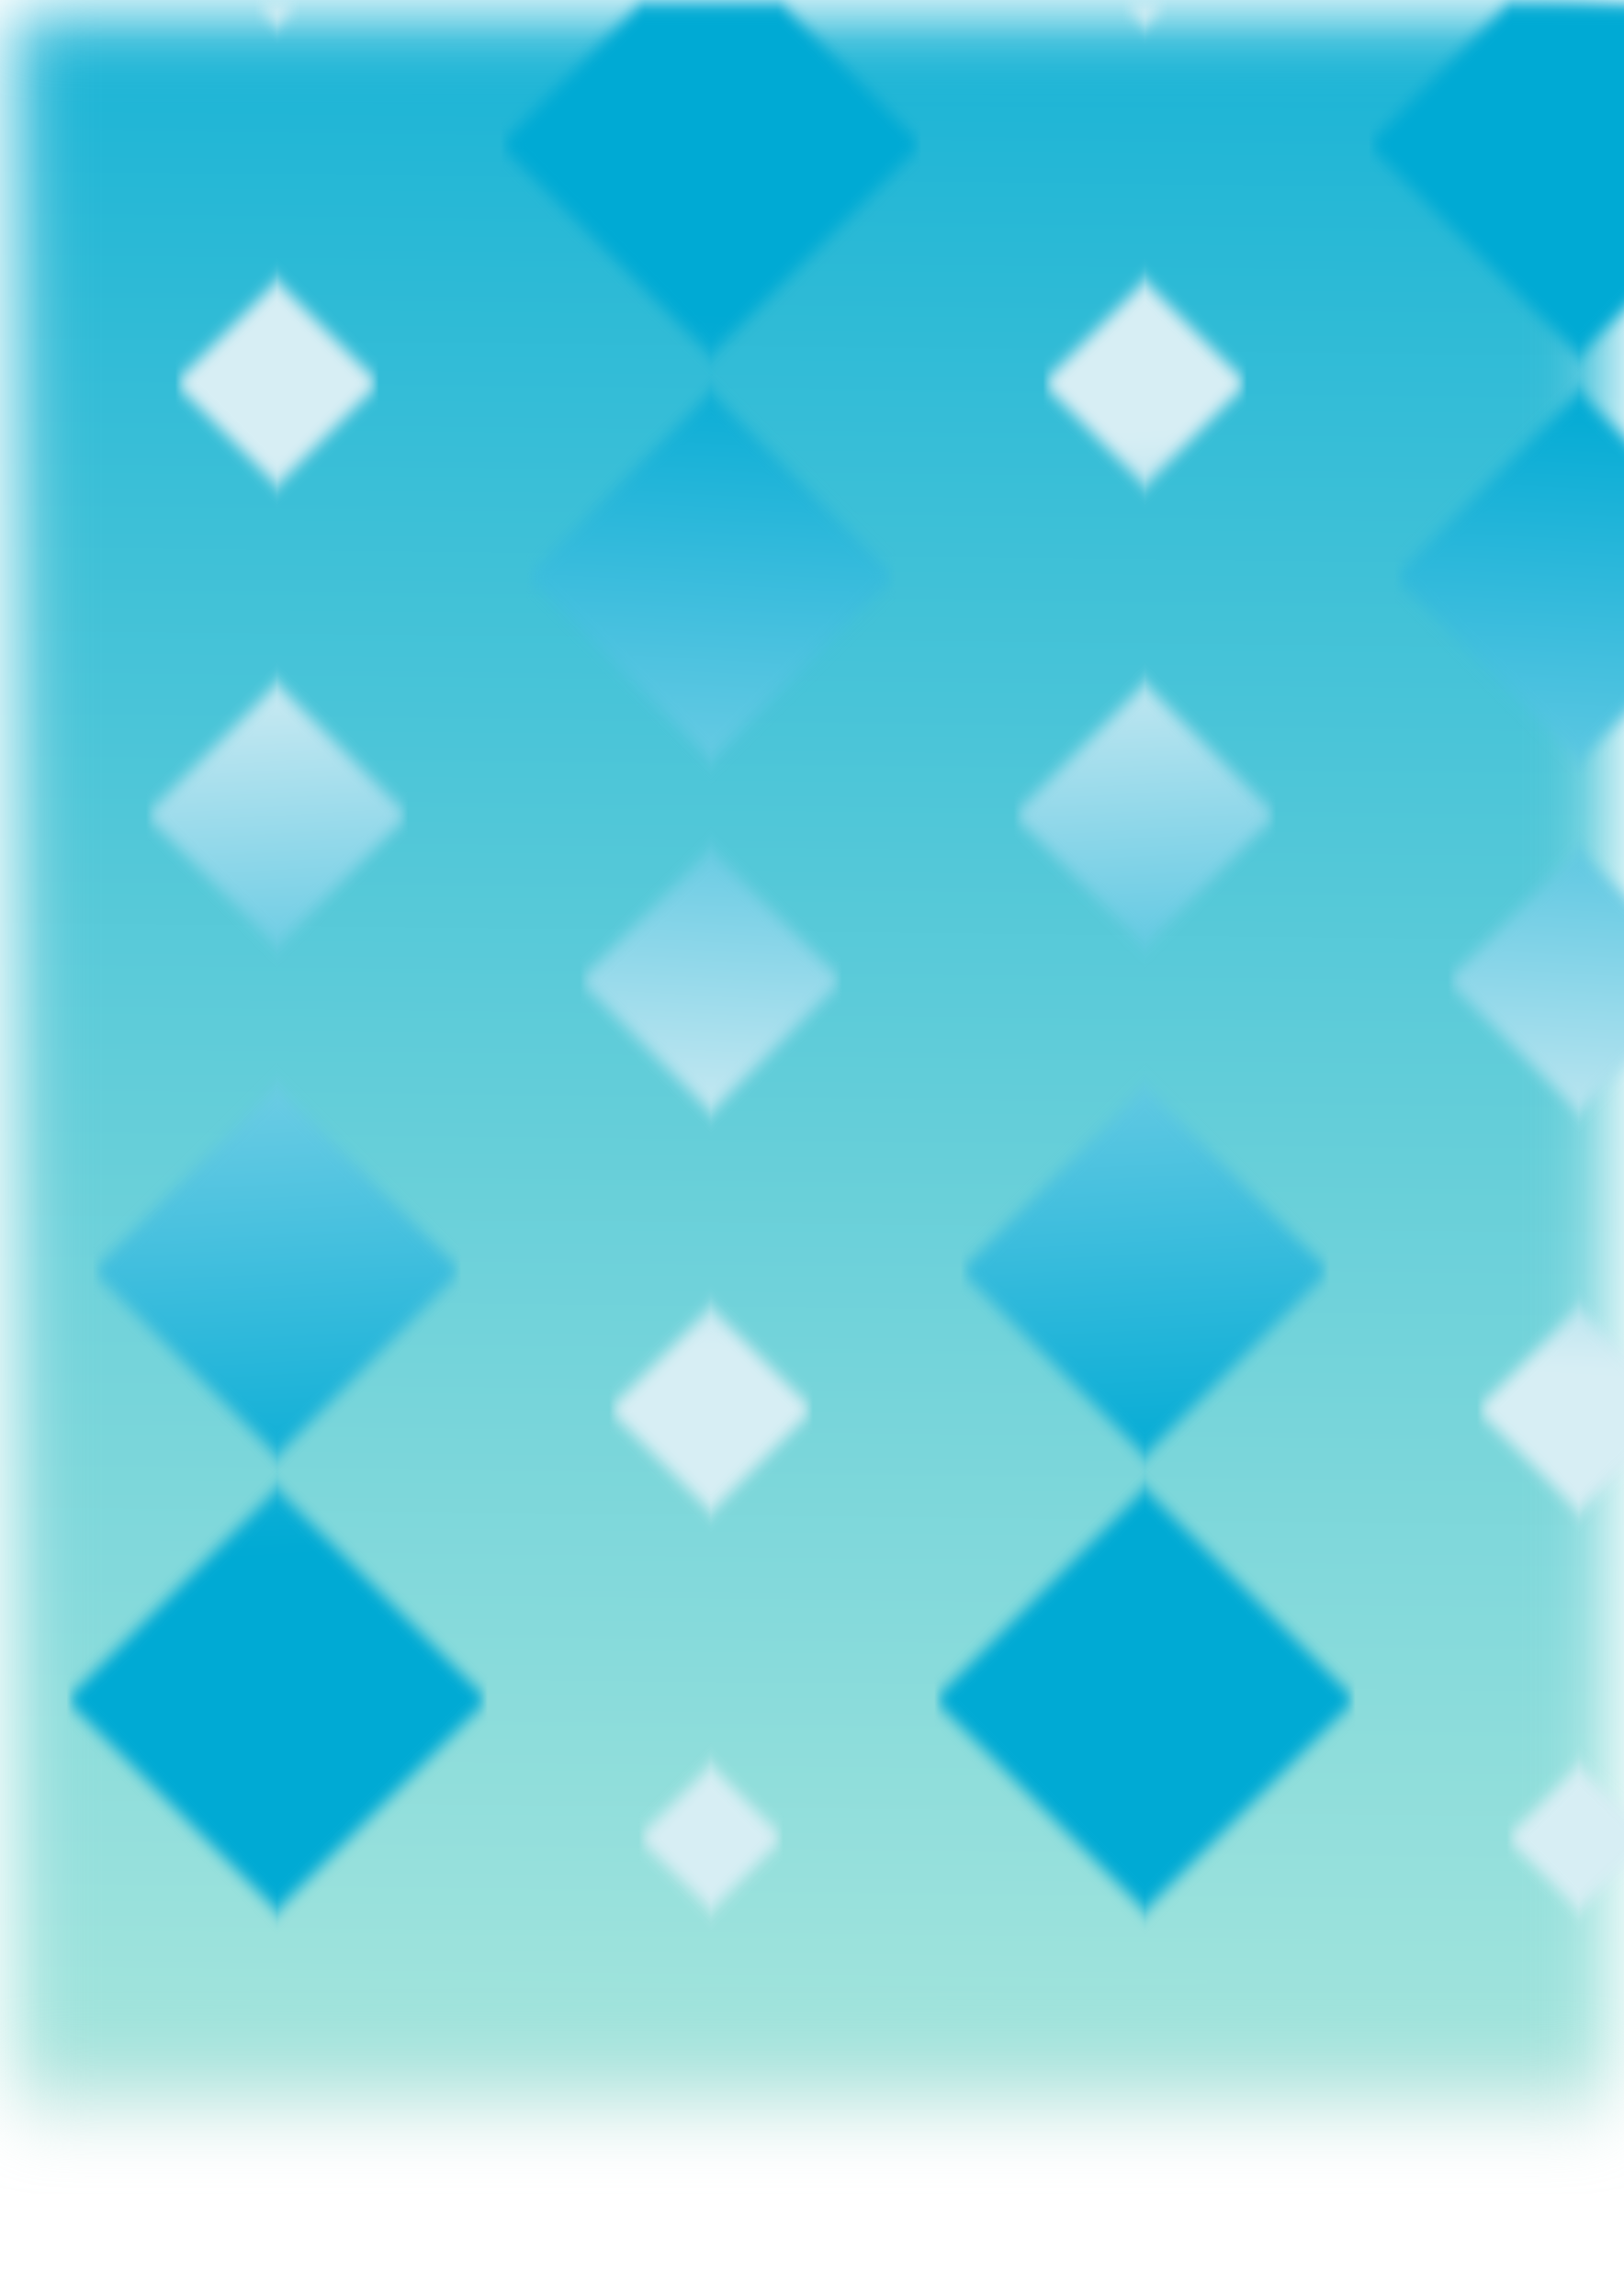
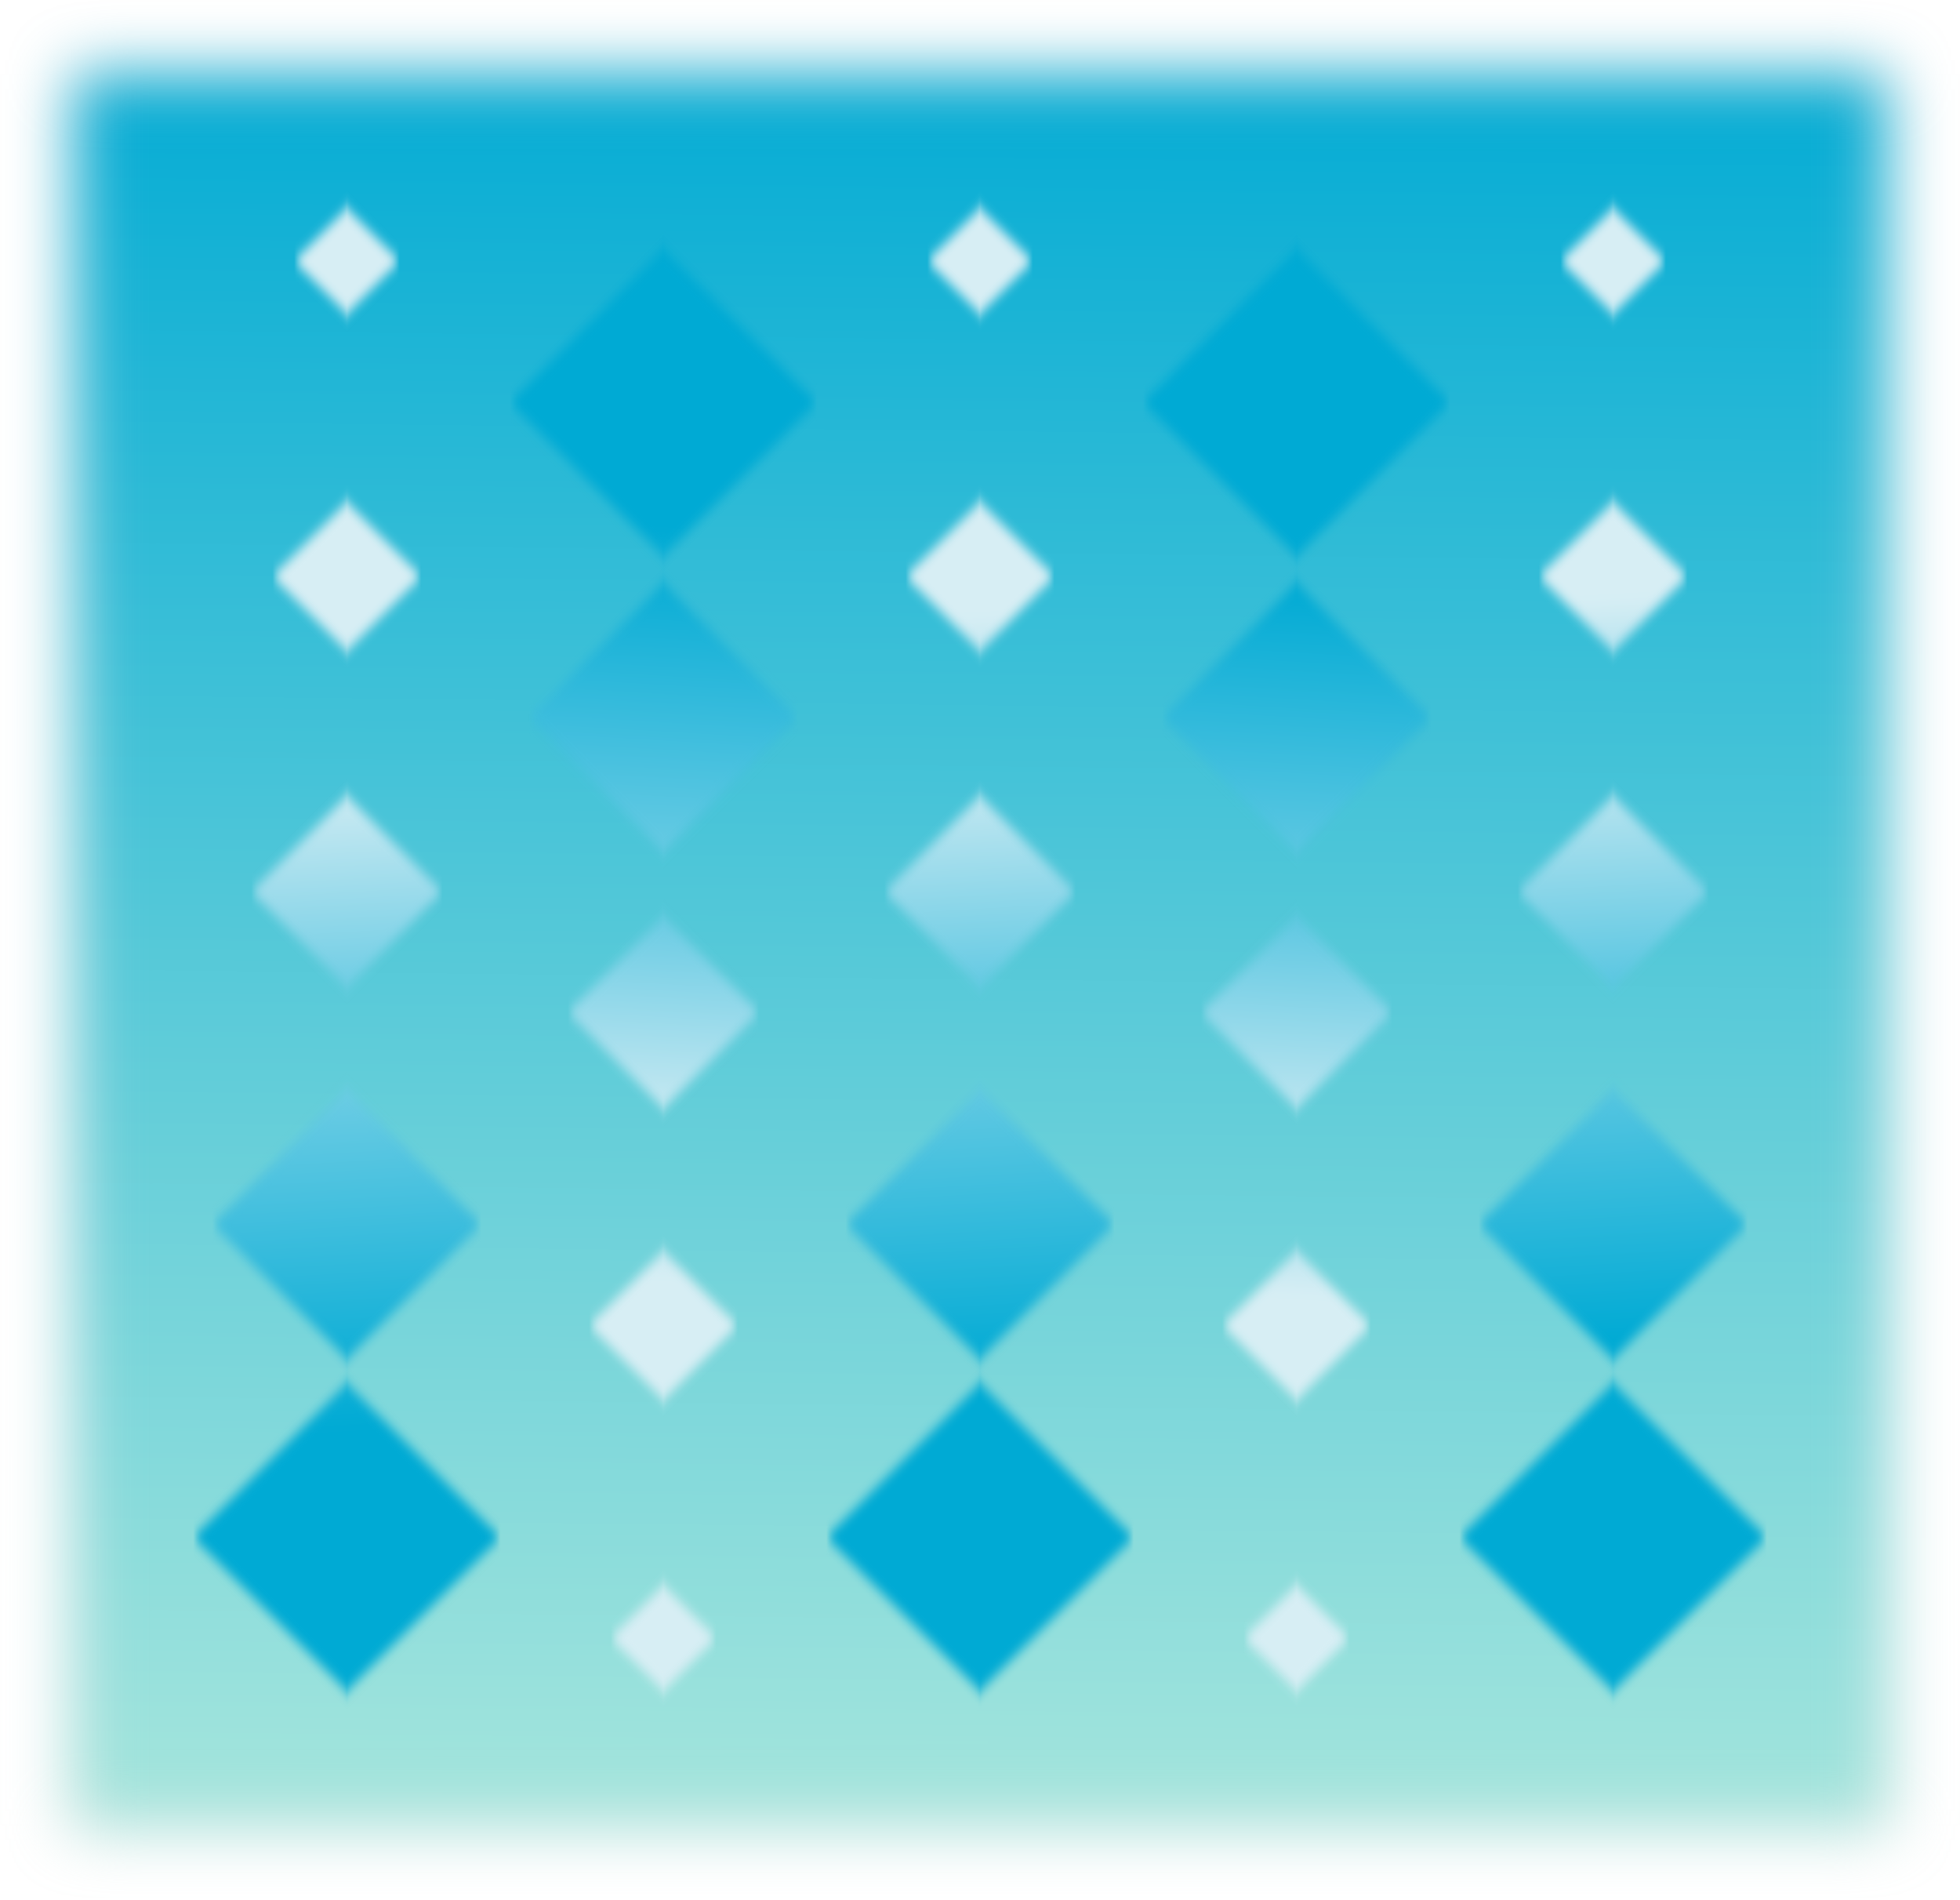
- <svg xmlns="http://www.w3.org/2000/svg" xmlns:xlink="http://www.w3.org/1999/xlink" width="210mm" height="297mm" viewBox="0 0 210 297" version="1.1" id="svg8">
+ <svg xmlns="http://www.w3.org/2000/svg" xmlns:xlink="http://www.w3.org/1999/xlink" width="347.488mm" height="336.653mm" viewBox="0 0 347.488 336.653" version="1.1" id="svg8">
  <defs id="defs2">
    <linearGradient id="linearGradient5294">
      <stop id="stop5290" offset="0" style="stop-color:#00aad4;stop-opacity:1" />
      <stop id="stop5292" offset="1" style="stop-color:#d7eef4;stop-opacity:1" />
    </linearGradient>
    <linearGradient id="linearGradient4573">
      <stop style="stop-color:#00aad4;stop-opacity:1" offset="0" id="stop4569" />
      <stop style="stop-color:#afe9dd;stop-opacity:1" offset="1" id="stop4571" />
    </linearGradient>
-     <linearGradient xlink:href="#linearGradient4573" id="linearGradient4575" x1="86.935" y1="-49.226" x2="83.155" y2="290.952" gradientUnits="userSpaceOnUse" gradientTransform="translate(51.07099,4.0372211e-6)" />
+     <linearGradient xlink:href="#linearGradient4573" id="linearGradient4575" x1="86.935" y1="-49.226" x2="83.155" y2="290.952" gradientUnits="userSpaceOnUse" gradientTransform="translate(114.571,6.803575)" />
    <linearGradient xlink:href="#linearGradient5294" id="linearGradient5296" gradientUnits="userSpaceOnUse" x1="243.417" y1="43" x2="148.167" y2="-41.667" gradientTransform="matrix(0.622641,0,0,0.622641,63.11786,-15.90614)" />
    <linearGradient xlink:href="#linearGradient5294" id="linearGradient5298" gradientUnits="userSpaceOnUse" x1="243.417" y1="43" x2="148.167" y2="-41.667" gradientTransform="matrix(0.8755761,0,0,0.8755761,22.88983,-3.166187)" />
    <linearGradient xlink:href="#linearGradient5294" id="linearGradient5300" gradientUnits="userSpaceOnUse" x1="243.417" y1="43" x2="148.167" y2="-41.667" gradientTransform="matrix(0.4841469,0,0,0.4841469,68.6702,-39.35632)" />
    <linearGradient xlink:href="#linearGradient5294" id="linearGradient5302" gradientUnits="userSpaceOnUse" x1="243.417" y1="43" x2="148.167" y2="-41.667" gradientTransform="translate(-5.71883,-5.718812)" />
    <linearGradient xlink:href="#linearGradient5294" id="linearGradient5304" gradientUnits="userSpaceOnUse" x1="243.417" y1="43" x2="148.167" y2="-41.667" gradientTransform="matrix(0.3434873,0,0,0.3434873,63.42042,-74.06211)" />
    <linearGradient xlink:href="#linearGradient5294" id="linearGradient5306" gradientUnits="userSpaceOnUse" x1="243.417" y1="43" x2="148.167" y2="-41.667" gradientTransform="matrix(0.622641,0,0,0.622641,-86.18046,-195.1558)" />
    <linearGradient xlink:href="#linearGradient5294" id="linearGradient5308" gradientUnits="userSpaceOnUse" x1="243.417" y1="43" x2="148.167" y2="-41.667" gradientTransform="matrix(0.8755761,0,0,0.8755761,-141.1324,-177.064)" />
    <linearGradient xlink:href="#linearGradient5294" id="linearGradient5310" gradientUnits="userSpaceOnUse" x1="243.417" y1="43" x2="148.167" y2="-41.667" gradientTransform="matrix(0.4841469,0,0,0.4841469,-74.85487,-223.8252)" />
    <linearGradient xlink:href="#linearGradient5294" id="linearGradient5312" gradientUnits="userSpaceOnUse" x1="243.417" y1="43" x2="148.167" y2="-41.667" gradientTransform="translate(-174.4138,-174.4138)" />
    <linearGradient xlink:href="#linearGradient5294" id="linearGradient5314" gradientUnits="userSpaceOnUse" x1="243.417" y1="43" x2="148.167" y2="-41.667" gradientTransform="matrix(0.3434873,0,0,0.3434873,-74.16202,-263.7526)" />
    <linearGradient xlink:href="#linearGradient5294" id="linearGradient5316" gradientUnits="userSpaceOnUse" x1="243.417" y1="43" x2="148.167" y2="-41.667" gradientTransform="matrix(0.622641,0,0,0.622641,93.06921,-45.8575)" />
    <linearGradient xlink:href="#linearGradient5294" id="linearGradient5318" gradientUnits="userSpaceOnUse" x1="243.417" y1="43" x2="148.167" y2="-41.667" gradientTransform="matrix(0.8755761,0,0,0.8755761,32.76546,-13.04184)" />
    <linearGradient xlink:href="#linearGradient5294" id="linearGradient5320" gradientUnits="userSpaceOnUse" x1="243.417" y1="43" x2="148.167" y2="-41.667" gradientTransform="matrix(0.4841469,0,0,0.4841469,109.614,-80.30013)" />
    <linearGradient xlink:href="#linearGradient5294" id="linearGradient5322" gradientUnits="userSpaceOnUse" x1="243.417" y1="43" x2="148.167" y2="-41.667" gradientTransform="translate(-5.718825,-5.718807)" />
    <linearGradient xlink:href="#linearGradient5294" id="linearGradient5324" gradientUnits="userSpaceOnUse" x1="243.417" y1="43" x2="148.167" y2="-41.667" gradientTransform="matrix(0.3434873,0,0,0.3434873,115.5285,-126.1702)" />
    <linearGradient xlink:href="#linearGradient5294" id="linearGradient5326" gradientUnits="userSpaceOnUse" x1="243.417" y1="43" x2="148.167" y2="-41.667" gradientTransform="matrix(0.622641,0,0,0.622641,-116.1319,-165.2045)" />
    <linearGradient xlink:href="#linearGradient5294" id="linearGradient5328" gradientUnits="userSpaceOnUse" x1="243.417" y1="43" x2="148.167" y2="-41.667" gradientTransform="matrix(0.8755761,0,0,0.8755761,-151.008,-167.1883)" />
    <linearGradient xlink:href="#linearGradient5294" id="linearGradient5330" gradientUnits="userSpaceOnUse" x1="243.417" y1="43" x2="148.167" y2="-41.667" gradientTransform="matrix(0.4841469,0,0,0.4841469,-115.7987,-182.8814)" />
    <linearGradient xlink:href="#linearGradient5294" id="linearGradient5332" gradientUnits="userSpaceOnUse" x1="243.417" y1="43" x2="148.167" y2="-41.667" gradientTransform="translate(-174.4138,-174.4138)" />
    <linearGradient xlink:href="#linearGradient5294" id="linearGradient5334" gradientUnits="userSpaceOnUse" x1="243.417" y1="43" x2="148.167" y2="-41.667" gradientTransform="matrix(0.3434873,0,0,0.3434873,-126.2701,-211.6445)" />
    <linearGradient xlink:href="#linearGradient5294" id="linearGradient5336" gradientUnits="userSpaceOnUse" x1="243.417" y1="43" x2="148.167" y2="-41.667" gradientTransform="matrix(0.622641,0,0,0.622641,33.16649,14.04523)" />
    <linearGradient xlink:href="#linearGradient5294" id="linearGradient5338" gradientUnits="userSpaceOnUse" x1="243.417" y1="43" x2="148.167" y2="-41.667" gradientTransform="matrix(0.8755761,0,0,0.8755761,13.01417,6.709474)" />
    <linearGradient xlink:href="#linearGradient5294" id="linearGradient5340" gradientUnits="userSpaceOnUse" x1="243.417" y1="43" x2="148.167" y2="-41.667" gradientTransform="matrix(0.4841469,0,0,0.4841469,27.72639,1.587463)" />
    <linearGradient xlink:href="#linearGradient5294" id="linearGradient5342" gradientUnits="userSpaceOnUse" x1="243.417" y1="43" x2="148.167" y2="-41.667" gradientTransform="translate(-5.718834,-5.718816)" />
    <linearGradient xlink:href="#linearGradient5294" id="linearGradient5344" gradientUnits="userSpaceOnUse" x1="243.417" y1="43" x2="148.167" y2="-41.667" gradientTransform="matrix(0.3434873,0,0,0.3434873,11.31232,-21.95402)" />
    <filter style="color-interpolation-filters:sRGB" id="filter6375" x="-0.122" width="1.243" y="-0.122" height="1.243">
      <feGaussianBlur stdDeviation="0.948" id="feGaussianBlur6377" />
    </filter>
    <filter style="color-interpolation-filters:sRGB" id="filter6379" x="-0.042" width="1.084" y="-0.042" height="1.084">
      <feGaussianBlur stdDeviation="0.948" id="feGaussianBlur6381" />
    </filter>
    <filter style="color-interpolation-filters:sRGB" id="filter6383" x="-0.086" width="1.173" y="-0.086" height="1.173">
      <feGaussianBlur stdDeviation="0.948" id="feGaussianBlur6385" />
    </filter>
    <filter style="color-interpolation-filters:sRGB" id="filter6387" x="-0.048" width="1.095" y="-0.048" height="1.095">
      <feGaussianBlur stdDeviation="0.948" id="feGaussianBlur6389" />
    </filter>
    <filter style="color-interpolation-filters:sRGB" id="filter6391" x="-0.067" width="1.134" y="-0.067" height="1.134">
      <feGaussianBlur stdDeviation="0.948" id="feGaussianBlur6393" />
    </filter>
    <filter style="color-interpolation-filters:sRGB" id="filter6395" x="-0.122" width="1.243" y="-0.122" height="1.243">
      <feGaussianBlur stdDeviation="0.948" id="feGaussianBlur6397" />
    </filter>
    <filter style="color-interpolation-filters:sRGB" id="filter6399" x="-0.042" width="1.084" y="-0.042" height="1.084">
      <feGaussianBlur stdDeviation="0.948" id="feGaussianBlur6401" />
    </filter>
    <filter style="color-interpolation-filters:sRGB" id="filter6403" x="-0.086" width="1.173" y="-0.086" height="1.173">
      <feGaussianBlur stdDeviation="0.948" id="feGaussianBlur6405" />
    </filter>
    <filter style="color-interpolation-filters:sRGB" id="filter6407" x="-0.048" width="1.095" y="-0.048" height="1.095">
      <feGaussianBlur stdDeviation="0.948" id="feGaussianBlur6409" />
    </filter>
    <filter style="color-interpolation-filters:sRGB" id="filter6411" x="-0.067" width="1.134" y="-0.067" height="1.134">
      <feGaussianBlur stdDeviation="0.948" id="feGaussianBlur6413" />
    </filter>
    <filter style="color-interpolation-filters:sRGB" id="filter6415" x="-0.122" width="1.243" y="-0.122" height="1.243">
      <feGaussianBlur stdDeviation="0.948" id="feGaussianBlur6417" />
    </filter>
    <filter style="color-interpolation-filters:sRGB" id="filter6419" x="-0.042" width="1.084" y="-0.042" height="1.084">
      <feGaussianBlur stdDeviation="0.948" id="feGaussianBlur6421" />
    </filter>
    <filter style="color-interpolation-filters:sRGB" id="filter6423" x="-0.086" width="1.173" y="-0.086" height="1.173">
      <feGaussianBlur stdDeviation="0.948" id="feGaussianBlur6425" />
    </filter>
    <filter style="color-interpolation-filters:sRGB" id="filter6427" x="-0.048" width="1.095" y="-0.048" height="1.095">
      <feGaussianBlur stdDeviation="0.948" id="feGaussianBlur6429" />
    </filter>
    <filter style="color-interpolation-filters:sRGB" id="filter6431" x="-0.067" width="1.134" y="-0.067" height="1.134">
      <feGaussianBlur stdDeviation="0.948" id="feGaussianBlur6433" />
    </filter>
    <filter style="color-interpolation-filters:sRGB" id="filter6435" x="-0.122" width="1.243" y="-0.122" height="1.243">
      <feGaussianBlur stdDeviation="0.948" id="feGaussianBlur6437" />
    </filter>
    <filter style="color-interpolation-filters:sRGB" id="filter6439" x="-0.042" width="1.084" y="-0.042" height="1.084">
      <feGaussianBlur stdDeviation="0.948" id="feGaussianBlur6441" />
    </filter>
    <filter style="color-interpolation-filters:sRGB" id="filter6443" x="-0.086" width="1.173" y="-0.086" height="1.173">
      <feGaussianBlur stdDeviation="0.948" id="feGaussianBlur6445" />
    </filter>
    <filter style="color-interpolation-filters:sRGB" id="filter6447" x="-0.048" width="1.095" y="-0.048" height="1.095">
      <feGaussianBlur stdDeviation="0.948" id="feGaussianBlur6449" />
    </filter>
    <filter style="color-interpolation-filters:sRGB" id="filter6451" x="-0.067" width="1.134" y="-0.067" height="1.134">
      <feGaussianBlur stdDeviation="0.948" id="feGaussianBlur6453" />
    </filter>
    <filter style="color-interpolation-filters:sRGB" id="filter6455" x="-0.122" width="1.243" y="-0.122" height="1.243">
      <feGaussianBlur stdDeviation="0.948" id="feGaussianBlur6457" />
    </filter>
    <filter style="color-interpolation-filters:sRGB" id="filter6459" x="-0.042" width="1.084" y="-0.042" height="1.084">
      <feGaussianBlur stdDeviation="0.948" id="feGaussianBlur6461" />
    </filter>
    <filter style="color-interpolation-filters:sRGB" id="filter6463" x="-0.086" width="1.173" y="-0.086" height="1.173">
      <feGaussianBlur stdDeviation="0.948" id="feGaussianBlur6465" />
    </filter>
    <filter style="color-interpolation-filters:sRGB" id="filter6467" x="-0.048" width="1.095" y="-0.048" height="1.095">
      <feGaussianBlur stdDeviation="0.948" id="feGaussianBlur6469" />
    </filter>
    <filter style="color-interpolation-filters:sRGB" id="filter6471" x="-0.067" width="1.134" y="-0.067" height="1.134">
      <feGaussianBlur stdDeviation="0.948" id="feGaussianBlur6473" />
    </filter>
    <filter style="color-interpolation-filters:sRGB" id="filter6479" x="-0.041" width="1.083" y="-0.043" height="1.085">
      <feGaussianBlur stdDeviation="5.522" id="feGaussianBlur6481" />
    </filter>
  </defs>
-   <g id="layer1">
-     <rect style="opacity:1;fill:url(#linearGradient4575);fill-opacity:1;fill-rule:nonzero;stroke:#000000;stroke-width:0.233;stroke-linecap:square;stroke-miterlimit:4;stroke-dasharray:none;stroke-opacity:1;paint-order:fill markers stroke;filter:url(#filter6479)" id="rect3713" width="320.98" height="310.146" x="-12.413" y="-39.364" />
-     <rect style="opacity:1;fill:url(#linearGradient5296);fill-opacity:1;fill-rule:nonzero;stroke:none;stroke-width:0.186;stroke-linecap:square;stroke-miterlimit:4;stroke-dasharray:none;stroke-opacity:1;paint-order:fill markers stroke;filter:url(#filter6471)" id="rect5155" width="23.988" height="23.988" x="167.262" y="-42.151" rx="0" ry="0" transform="rotate(45)" />
-     <rect style="opacity:1;fill:url(#linearGradient5298);fill-opacity:1;fill-rule:nonzero;stroke:none;stroke-width:0.262;stroke-linecap:square;stroke-miterlimit:4;stroke-dasharray:none;stroke-opacity:1;paint-order:fill markers stroke;filter:url(#filter6467)" id="rect5155-8" width="33.732" height="33.732" x="204.088" y="-5.325" rx="0" ry="0" transform="rotate(45)" />
-     <rect style="opacity:1;fill:url(#linearGradient5300);fill-opacity:1;fill-rule:nonzero;stroke:none;stroke-width:0.145;stroke-linecap:square;stroke-miterlimit:4;stroke-dasharray:none;stroke-opacity:1;paint-order:fill markers stroke;filter:url(#filter6463)" id="rect5155-7" width="18.652" height="18.652" x="130.436" y="-78.977" rx="0" ry="0" transform="rotate(45)" />
-     <rect style="opacity:1;fill:url(#linearGradient5302);fill-opacity:1;fill-rule:nonzero;stroke:none;stroke-width:0.299;stroke-linecap:square;stroke-miterlimit:4;stroke-dasharray:none;stroke-opacity:1;paint-order:fill markers stroke;filter:url(#filter6459)" id="rect5155-9" width="38.526" height="38.526" x="240.914" y="31.501" rx="0" ry="0" transform="rotate(45)" />
-     <rect style="opacity:1;fill:url(#linearGradient5304);fill-opacity:1;fill-rule:nonzero;stroke:none;stroke-width:0.103;stroke-linecap:square;stroke-miterlimit:4;stroke-dasharray:none;stroke-opacity:1;paint-order:fill markers stroke;filter:url(#filter6455)" id="rect5155-4" width="13.233" height="13.233" x="93.61" y="-115.803" rx="0" ry="0" transform="rotate(45)" />
-     <rect style="opacity:1;fill:url(#linearGradient5306);fill-opacity:1;fill-rule:nonzero;stroke:none;stroke-width:0.186;stroke-linecap:square;stroke-miterlimit:4;stroke-dasharray:none;stroke-opacity:1;paint-order:fill markers stroke;filter:url(#filter6451)" id="rect5155-5" width="23.988" height="23.988" x="42.674" y="-246.111" rx="0" ry="0" transform="matrix(0.7071068,-0.7071068,-0.7071068,-0.7071068,0,0)" />
-     <rect style="opacity:1;fill:url(#linearGradient5308);fill-opacity:1;fill-rule:nonzero;stroke:none;stroke-width:0.262;stroke-linecap:square;stroke-miterlimit:4;stroke-dasharray:none;stroke-opacity:1;paint-order:fill markers stroke;filter:url(#filter6447)" id="rect5155-8-4" width="33.732" height="33.732" x="74.814" y="-213.971" rx="0" ry="0" transform="matrix(0.7071068,-0.7071068,-0.7071068,-0.7071068,0,0)" />
-     <rect style="opacity:1;fill:url(#linearGradient5310);fill-opacity:1;fill-rule:nonzero;stroke:none;stroke-width:0.145;stroke-linecap:square;stroke-miterlimit:4;stroke-dasharray:none;stroke-opacity:1;paint-order:fill markers stroke;filter:url(#filter6443)" id="rect5155-7-0" width="18.652" height="18.652" x="6.125" y="-282.66" rx="0" ry="0" transform="matrix(0.7071068,-0.7071068,-0.7071068,-0.7071068,0,0)" />
-     <rect style="opacity:1;fill:url(#linearGradient5312);fill-opacity:1;fill-rule:nonzero;stroke:none;stroke-width:0.299;stroke-linecap:square;stroke-miterlimit:4;stroke-dasharray:none;stroke-opacity:1;paint-order:fill markers stroke;filter:url(#filter6439)" id="rect5155-9-9" width="38.526" height="38.526" x="111.905" y="-176.879" rx="0" ry="0" transform="matrix(0.7071068,-0.7071068,-0.7071068,-0.7071068,0,0)" />
-     <rect style="opacity:1;fill:url(#linearGradient5314);fill-opacity:1;fill-rule:nonzero;stroke:none;stroke-width:0.103;stroke-linecap:square;stroke-miterlimit:4;stroke-dasharray:none;stroke-opacity:1;paint-order:fill markers stroke;filter:url(#filter6435)" id="rect5155-4-4" width="13.233" height="13.233" x="-30.341" y="-319.125" rx="0" ry="0" transform="matrix(0.7071068,-0.7071068,-0.7071068,-0.7071068,0,0)" />
-     <rect style="opacity:1;fill:url(#linearGradient5316);fill-opacity:1;fill-rule:nonzero;stroke:none;stroke-width:0.186;stroke-linecap:square;stroke-miterlimit:4;stroke-dasharray:none;stroke-opacity:1;paint-order:fill markers stroke;filter:url(#filter6431)" id="rect5155-3" width="23.988" height="23.988" x="246.633" y="-121.522" rx="0" ry="0" transform="rotate(45)" />
-     <rect style="opacity:1;fill:url(#linearGradient5318);fill-opacity:1;fill-rule:nonzero;stroke:none;stroke-width:0.262;stroke-linecap:square;stroke-miterlimit:4;stroke-dasharray:none;stroke-opacity:1;paint-order:fill markers stroke;filter:url(#filter6427)" id="rect5155-8-6" width="33.732" height="33.732" x="283.459" y="-84.696" rx="0" ry="0" transform="rotate(45)" />
-     <rect style="opacity:1;fill:url(#linearGradient5320);fill-opacity:1;fill-rule:nonzero;stroke:none;stroke-width:0.145;stroke-linecap:square;stroke-miterlimit:4;stroke-dasharray:none;stroke-opacity:1;paint-order:fill markers stroke;filter:url(#filter6423)" id="rect5155-7-2" width="18.652" height="18.652" x="209.807" y="-158.348" rx="0" ry="0" transform="rotate(45)" />
-     <rect style="opacity:1;fill:url(#linearGradient5322);fill-opacity:1;fill-rule:nonzero;stroke:none;stroke-width:0.299;stroke-linecap:square;stroke-miterlimit:4;stroke-dasharray:none;stroke-opacity:1;paint-order:fill markers stroke;filter:url(#filter6419)" id="rect5155-9-0" width="38.526" height="38.526" x="320.285" y="-47.87" rx="0" ry="0" transform="rotate(45)" />
-     <rect style="opacity:1;fill:url(#linearGradient5324);fill-opacity:1;fill-rule:nonzero;stroke:none;stroke-width:0.103;stroke-linecap:square;stroke-miterlimit:4;stroke-dasharray:none;stroke-opacity:1;paint-order:fill markers stroke;filter:url(#filter6415)" id="rect5155-4-0" width="13.233" height="13.233" x="172.981" y="-195.175" rx="0" ry="0" transform="rotate(45)" />
-     <rect style="opacity:1;fill:url(#linearGradient5326);fill-opacity:1;fill-rule:nonzero;stroke:none;stroke-width:0.186;stroke-linecap:square;stroke-miterlimit:4;stroke-dasharray:none;stroke-opacity:1;paint-order:fill markers stroke;filter:url(#filter6411)" id="rect5155-90" width="23.988" height="23.988" x="-36.697" y="-166.74" rx="0" ry="0" transform="matrix(0.7071068,-0.7071068,-0.7071068,-0.7071068,0,0)" />
-     <rect style="opacity:1;fill:url(#linearGradient5328);fill-opacity:1;fill-rule:nonzero;stroke:none;stroke-width:0.262;stroke-linecap:square;stroke-miterlimit:4;stroke-dasharray:none;stroke-opacity:1;paint-order:fill markers stroke;filter:url(#filter6407)" id="rect5155-8-64" width="33.732" height="33.732" x="-4.557" y="-134.6" rx="0" ry="0" transform="matrix(0.7071068,-0.7071068,-0.7071068,-0.7071068,0,0)" />
-     <rect style="opacity:1;fill:url(#linearGradient5330);fill-opacity:1;fill-rule:nonzero;stroke:none;stroke-width:0.145;stroke-linecap:square;stroke-miterlimit:4;stroke-dasharray:none;stroke-opacity:1;paint-order:fill markers stroke;filter:url(#filter6403)" id="rect5155-7-9" width="18.652" height="18.652" x="-73.246" y="-203.289" rx="0" ry="0" transform="matrix(0.7071068,-0.7071068,-0.7071068,-0.7071068,0,0)" />
-     <rect style="opacity:1;fill:url(#linearGradient5332);fill-opacity:1;fill-rule:nonzero;stroke:none;stroke-width:0.299;stroke-linecap:square;stroke-miterlimit:4;stroke-dasharray:none;stroke-opacity:1;paint-order:fill markers stroke;filter:url(#filter6399)" id="rect5155-9-90" width="38.526" height="38.526" x="32.534" y="-97.508" rx="0" ry="0" transform="matrix(0.7071068,-0.7071068,-0.7071068,-0.7071068,0,0)" />
-     <rect style="opacity:1;fill:url(#linearGradient5334);fill-opacity:1;fill-rule:nonzero;stroke:none;stroke-width:0.103;stroke-linecap:square;stroke-miterlimit:4;stroke-dasharray:none;stroke-opacity:1;paint-order:fill markers stroke;filter:url(#filter6395)" id="rect5155-4-7" width="13.233" height="13.233" x="-109.712" y="-239.754" rx="0" ry="0" transform="matrix(0.7071068,-0.7071068,-0.7071068,-0.7071068,0,0)" />
-     <rect style="opacity:1;fill:url(#linearGradient5336);fill-opacity:1;fill-rule:nonzero;stroke:none;stroke-width:0.186;stroke-linecap:square;stroke-miterlimit:4;stroke-dasharray:none;stroke-opacity:1;paint-order:fill markers stroke;filter:url(#filter6391)" id="rect5155-53" width="23.988" height="23.988" x="87.891" y="37.22" rx="0" ry="0" transform="rotate(45)" />
-     <rect style="opacity:1;fill:url(#linearGradient5338);fill-opacity:1;fill-rule:nonzero;stroke:none;stroke-width:0.262;stroke-linecap:square;stroke-miterlimit:4;stroke-dasharray:none;stroke-opacity:1;paint-order:fill markers stroke;filter:url(#filter6387)" id="rect5155-8-0" width="33.732" height="33.732" x="124.717" y="74.046" rx="0" ry="0" transform="rotate(45)" />
-     <rect style="opacity:1;fill:url(#linearGradient5340);fill-opacity:1;fill-rule:nonzero;stroke:none;stroke-width:0.145;stroke-linecap:square;stroke-miterlimit:4;stroke-dasharray:none;stroke-opacity:1;paint-order:fill markers stroke;filter:url(#filter6383)" id="rect5155-7-7" width="18.652" height="18.652" x="51.065" y="0.394" rx="0" ry="0" transform="rotate(45)" />
-     <rect style="opacity:1;fill:url(#linearGradient5342);fill-opacity:1;fill-rule:nonzero;stroke:none;stroke-width:0.299;stroke-linecap:square;stroke-miterlimit:4;stroke-dasharray:none;stroke-opacity:1;paint-order:fill markers stroke;filter:url(#filter6379)" id="rect5155-9-3" width="38.526" height="38.526" x="161.543" y="110.872" rx="0" ry="0" transform="rotate(45)" />
-     <rect style="opacity:1;fill:url(#linearGradient5344);fill-opacity:1;fill-rule:nonzero;stroke:none;stroke-width:0.103;stroke-linecap:square;stroke-miterlimit:4;stroke-dasharray:none;stroke-opacity:1;paint-order:fill markers stroke;filter:url(#filter6375)" id="rect5155-4-04" width="13.233" height="13.233" x="14.239" y="-36.432" rx="0" ry="0" transform="rotate(45)" />
+   <g id="layer1" transform="translate(-37.83378,45.81441)">
+     <rect style="opacity:1;fill:url(#linearGradient4575);fill-opacity:1;fill-rule:nonzero;stroke:#000000;stroke-width:0.233;stroke-linecap:square;stroke-miterlimit:4;stroke-dasharray:none;stroke-opacity:1;paint-order:fill markers stroke;filter:url(#filter6479)" id="rect3713" width="320.98" height="310.146" x="51.087" y="-32.561" />
+     <rect style="opacity:1;fill:url(#linearGradient5296);fill-opacity:1;fill-rule:nonzero;stroke:none;stroke-width:0.186;stroke-linecap:square;stroke-miterlimit:4;stroke-dasharray:none;stroke-opacity:1;paint-order:fill markers stroke;filter:url(#filter6471)" id="rect5155" width="23.988" height="23.988" x="167.262" y="-42.151" rx="0" ry="0" transform="rotate(45,23.53736,80.05307)" />
+     <rect style="opacity:1;fill:url(#linearGradient5298);fill-opacity:1;fill-rule:nonzero;stroke:none;stroke-width:0.262;stroke-linecap:square;stroke-miterlimit:4;stroke-dasharray:none;stroke-opacity:1;paint-order:fill markers stroke;filter:url(#filter6467)" id="rect5155-8" width="33.732" height="33.732" x="204.088" y="-5.325" rx="0" ry="0" transform="rotate(45,23.53736,80.05307)" />
+     <rect style="opacity:1;fill:url(#linearGradient5300);fill-opacity:1;fill-rule:nonzero;stroke:none;stroke-width:0.145;stroke-linecap:square;stroke-miterlimit:4;stroke-dasharray:none;stroke-opacity:1;paint-order:fill markers stroke;filter:url(#filter6463)" id="rect5155-7" width="18.652" height="18.652" x="130.436" y="-78.977" rx="0" ry="0" transform="rotate(45,23.53736,80.05307)" />
+     <rect style="opacity:1;fill:url(#linearGradient5302);fill-opacity:1;fill-rule:nonzero;stroke:none;stroke-width:0.299;stroke-linecap:square;stroke-miterlimit:4;stroke-dasharray:none;stroke-opacity:1;paint-order:fill markers stroke;filter:url(#filter6459)" id="rect5155-9" width="38.526" height="38.526" x="240.914" y="31.501" rx="0" ry="0" transform="rotate(45,23.53736,80.05307)" />
+     <rect style="opacity:1;fill:url(#linearGradient5304);fill-opacity:1;fill-rule:nonzero;stroke:none;stroke-width:0.103;stroke-linecap:square;stroke-miterlimit:4;stroke-dasharray:none;stroke-opacity:1;paint-order:fill markers stroke;filter:url(#filter6455)" id="rect5155-4" width="13.233" height="13.233" x="93.61" y="-115.803" rx="0" ry="0" transform="rotate(45,23.53736,80.05307)" />
+     <rect style="opacity:1;fill:url(#linearGradient5306);fill-opacity:1;fill-rule:nonzero;stroke:none;stroke-width:0.186;stroke-linecap:square;stroke-miterlimit:4;stroke-dasharray:none;stroke-opacity:1;paint-order:fill markers stroke;filter:url(#filter6451)" id="rect5155-5" width="23.988" height="23.988" x="42.674" y="-246.111" rx="0" ry="0" transform="matrix(0.7071068,-0.7071068,-0.7071068,-0.7071068,63.5,6.803571)" />
+     <rect style="opacity:1;fill:url(#linearGradient5308);fill-opacity:1;fill-rule:nonzero;stroke:none;stroke-width:0.262;stroke-linecap:square;stroke-miterlimit:4;stroke-dasharray:none;stroke-opacity:1;paint-order:fill markers stroke;filter:url(#filter6447)" id="rect5155-8-4" width="33.732" height="33.732" x="74.814" y="-213.971" rx="0" ry="0" transform="matrix(0.7071068,-0.7071068,-0.7071068,-0.7071068,63.5,6.803571)" />
+     <rect style="opacity:1;fill:url(#linearGradient5310);fill-opacity:1;fill-rule:nonzero;stroke:none;stroke-width:0.145;stroke-linecap:square;stroke-miterlimit:4;stroke-dasharray:none;stroke-opacity:1;paint-order:fill markers stroke;filter:url(#filter6443)" id="rect5155-7-0" width="18.652" height="18.652" x="6.125" y="-282.66" rx="0" ry="0" transform="matrix(0.7071068,-0.7071068,-0.7071068,-0.7071068,63.5,6.803571)" />
+     <rect style="opacity:1;fill:url(#linearGradient5312);fill-opacity:1;fill-rule:nonzero;stroke:none;stroke-width:0.299;stroke-linecap:square;stroke-miterlimit:4;stroke-dasharray:none;stroke-opacity:1;paint-order:fill markers stroke;filter:url(#filter6439)" id="rect5155-9-9" width="38.526" height="38.526" x="111.905" y="-176.879" rx="0" ry="0" transform="matrix(0.7071068,-0.7071068,-0.7071068,-0.7071068,63.5,6.803571)" />
+     <rect style="opacity:1;fill:url(#linearGradient5314);fill-opacity:1;fill-rule:nonzero;stroke:none;stroke-width:0.103;stroke-linecap:square;stroke-miterlimit:4;stroke-dasharray:none;stroke-opacity:1;paint-order:fill markers stroke;filter:url(#filter6435)" id="rect5155-4-4" width="13.233" height="13.233" x="-30.341" y="-319.125" rx="0" ry="0" transform="matrix(0.7071068,-0.7071068,-0.7071068,-0.7071068,63.5,6.803571)" />
+     <rect style="opacity:1;fill:url(#linearGradient5316);fill-opacity:1;fill-rule:nonzero;stroke:none;stroke-width:0.186;stroke-linecap:square;stroke-miterlimit:4;stroke-dasharray:none;stroke-opacity:1;paint-order:fill markers stroke;filter:url(#filter6431)" id="rect5155-3" width="23.988" height="23.988" x="246.633" y="-121.522" rx="0" ry="0" transform="rotate(45,23.53736,80.05307)" />
+     <rect style="opacity:1;fill:url(#linearGradient5318);fill-opacity:1;fill-rule:nonzero;stroke:none;stroke-width:0.262;stroke-linecap:square;stroke-miterlimit:4;stroke-dasharray:none;stroke-opacity:1;paint-order:fill markers stroke;filter:url(#filter6427)" id="rect5155-8-6" width="33.732" height="33.732" x="283.459" y="-84.696" rx="0" ry="0" transform="rotate(45,23.53736,80.05307)" />
+     <rect style="opacity:1;fill:url(#linearGradient5320);fill-opacity:1;fill-rule:nonzero;stroke:none;stroke-width:0.145;stroke-linecap:square;stroke-miterlimit:4;stroke-dasharray:none;stroke-opacity:1;paint-order:fill markers stroke;filter:url(#filter6423)" id="rect5155-7-2" width="18.652" height="18.652" x="209.807" y="-158.348" rx="0" ry="0" transform="rotate(45,23.53736,80.05307)" />
+     <rect style="opacity:1;fill:url(#linearGradient5322);fill-opacity:1;fill-rule:nonzero;stroke:none;stroke-width:0.299;stroke-linecap:square;stroke-miterlimit:4;stroke-dasharray:none;stroke-opacity:1;paint-order:fill markers stroke;filter:url(#filter6419)" id="rect5155-9-0" width="38.526" height="38.526" x="320.285" y="-47.87" rx="0" ry="0" transform="rotate(45,23.53736,80.05307)" />
+     <rect style="opacity:1;fill:url(#linearGradient5324);fill-opacity:1;fill-rule:nonzero;stroke:none;stroke-width:0.103;stroke-linecap:square;stroke-miterlimit:4;stroke-dasharray:none;stroke-opacity:1;paint-order:fill markers stroke;filter:url(#filter6415)" id="rect5155-4-0" width="13.233" height="13.233" x="172.981" y="-195.175" rx="0" ry="0" transform="rotate(45,23.53736,80.05307)" />
+     <rect style="opacity:1;fill:url(#linearGradient5326);fill-opacity:1;fill-rule:nonzero;stroke:none;stroke-width:0.186;stroke-linecap:square;stroke-miterlimit:4;stroke-dasharray:none;stroke-opacity:1;paint-order:fill markers stroke;filter:url(#filter6411)" id="rect5155-90" width="23.988" height="23.988" x="-36.697" y="-166.74" rx="0" ry="0" transform="matrix(0.7071068,-0.7071068,-0.7071068,-0.7071068,63.5,6.803571)" />
+     <rect style="opacity:1;fill:url(#linearGradient5328);fill-opacity:1;fill-rule:nonzero;stroke:none;stroke-width:0.262;stroke-linecap:square;stroke-miterlimit:4;stroke-dasharray:none;stroke-opacity:1;paint-order:fill markers stroke;filter:url(#filter6407)" id="rect5155-8-64" width="33.732" height="33.732" x="-4.557" y="-134.6" rx="0" ry="0" transform="matrix(0.7071068,-0.7071068,-0.7071068,-0.7071068,63.5,6.803571)" />
+     <rect style="opacity:1;fill:url(#linearGradient5330);fill-opacity:1;fill-rule:nonzero;stroke:none;stroke-width:0.145;stroke-linecap:square;stroke-miterlimit:4;stroke-dasharray:none;stroke-opacity:1;paint-order:fill markers stroke;filter:url(#filter6403)" id="rect5155-7-9" width="18.652" height="18.652" x="-73.246" y="-203.289" rx="0" ry="0" transform="matrix(0.7071068,-0.7071068,-0.7071068,-0.7071068,63.5,6.803571)" />
+     <rect style="opacity:1;fill:url(#linearGradient5332);fill-opacity:1;fill-rule:nonzero;stroke:none;stroke-width:0.299;stroke-linecap:square;stroke-miterlimit:4;stroke-dasharray:none;stroke-opacity:1;paint-order:fill markers stroke;filter:url(#filter6399)" id="rect5155-9-90" width="38.526" height="38.526" x="32.534" y="-97.508" rx="0" ry="0" transform="matrix(0.7071068,-0.7071068,-0.7071068,-0.7071068,63.5,6.803571)" />
+     <rect style="opacity:1;fill:url(#linearGradient5334);fill-opacity:1;fill-rule:nonzero;stroke:none;stroke-width:0.103;stroke-linecap:square;stroke-miterlimit:4;stroke-dasharray:none;stroke-opacity:1;paint-order:fill markers stroke;filter:url(#filter6395)" id="rect5155-4-7" width="13.233" height="13.233" x="-109.712" y="-239.754" rx="0" ry="0" transform="matrix(0.7071068,-0.7071068,-0.7071068,-0.7071068,63.5,6.803571)" />
+     <rect style="opacity:1;fill:url(#linearGradient5336);fill-opacity:1;fill-rule:nonzero;stroke:none;stroke-width:0.186;stroke-linecap:square;stroke-miterlimit:4;stroke-dasharray:none;stroke-opacity:1;paint-order:fill markers stroke;filter:url(#filter6391)" id="rect5155-53" width="23.988" height="23.988" x="87.891" y="37.22" rx="0" ry="0" transform="rotate(45,23.53736,80.05307)" />
+     <rect style="opacity:1;fill:url(#linearGradient5338);fill-opacity:1;fill-rule:nonzero;stroke:none;stroke-width:0.262;stroke-linecap:square;stroke-miterlimit:4;stroke-dasharray:none;stroke-opacity:1;paint-order:fill markers stroke;filter:url(#filter6387)" id="rect5155-8-0" width="33.732" height="33.732" x="124.717" y="74.046" rx="0" ry="0" transform="rotate(45,23.53736,80.05307)" />
+     <rect style="opacity:1;fill:url(#linearGradient5340);fill-opacity:1;fill-rule:nonzero;stroke:none;stroke-width:0.145;stroke-linecap:square;stroke-miterlimit:4;stroke-dasharray:none;stroke-opacity:1;paint-order:fill markers stroke;filter:url(#filter6383)" id="rect5155-7-7" width="18.652" height="18.652" x="51.065" y="0.394" rx="0" ry="0" transform="rotate(45,23.53736,80.05307)" />
+     <rect style="opacity:1;fill:url(#linearGradient5342);fill-opacity:1;fill-rule:nonzero;stroke:none;stroke-width:0.299;stroke-linecap:square;stroke-miterlimit:4;stroke-dasharray:none;stroke-opacity:1;paint-order:fill markers stroke;filter:url(#filter6379)" id="rect5155-9-3" width="38.526" height="38.526" x="161.543" y="110.872" rx="0" ry="0" transform="rotate(45,23.53736,80.05307)" />
+     <rect style="opacity:1;fill:url(#linearGradient5344);fill-opacity:1;fill-rule:nonzero;stroke:none;stroke-width:0.103;stroke-linecap:square;stroke-miterlimit:4;stroke-dasharray:none;stroke-opacity:1;paint-order:fill markers stroke;filter:url(#filter6375)" id="rect5155-4-04" width="13.233" height="13.233" x="14.239" y="-36.432" rx="0" ry="0" transform="rotate(45,23.53736,80.05307)" />
  </g>
</svg>
